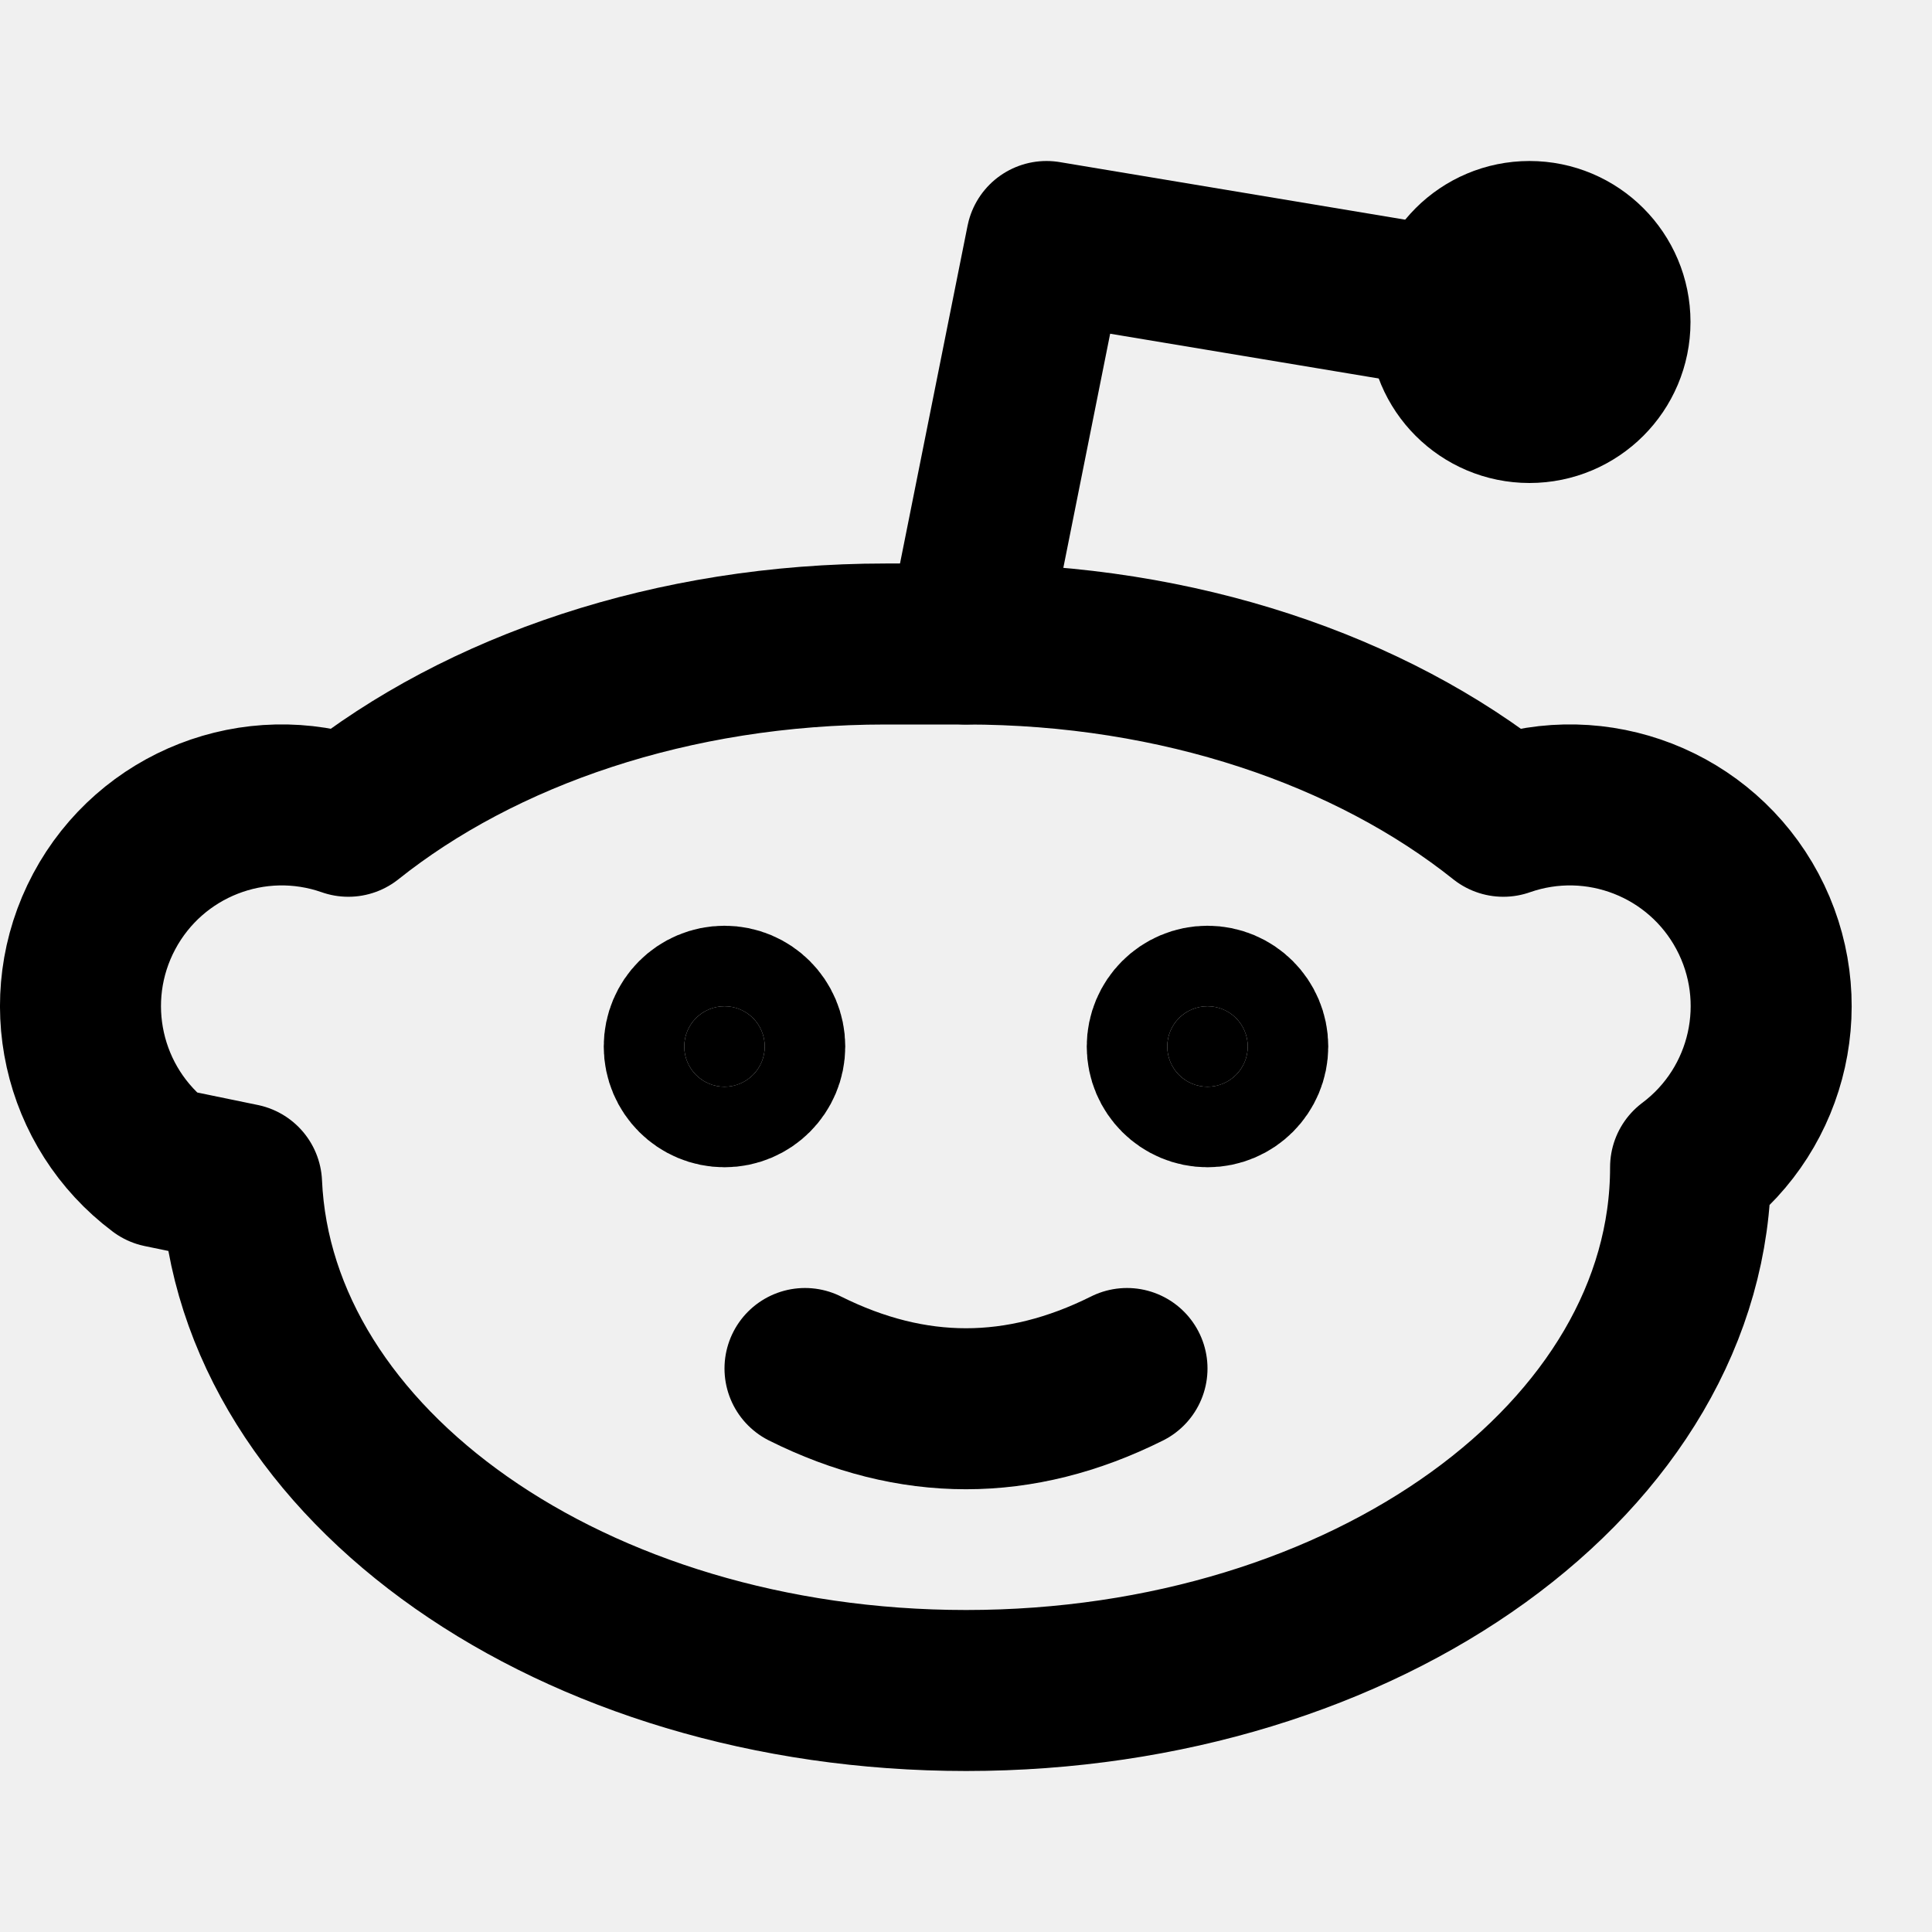
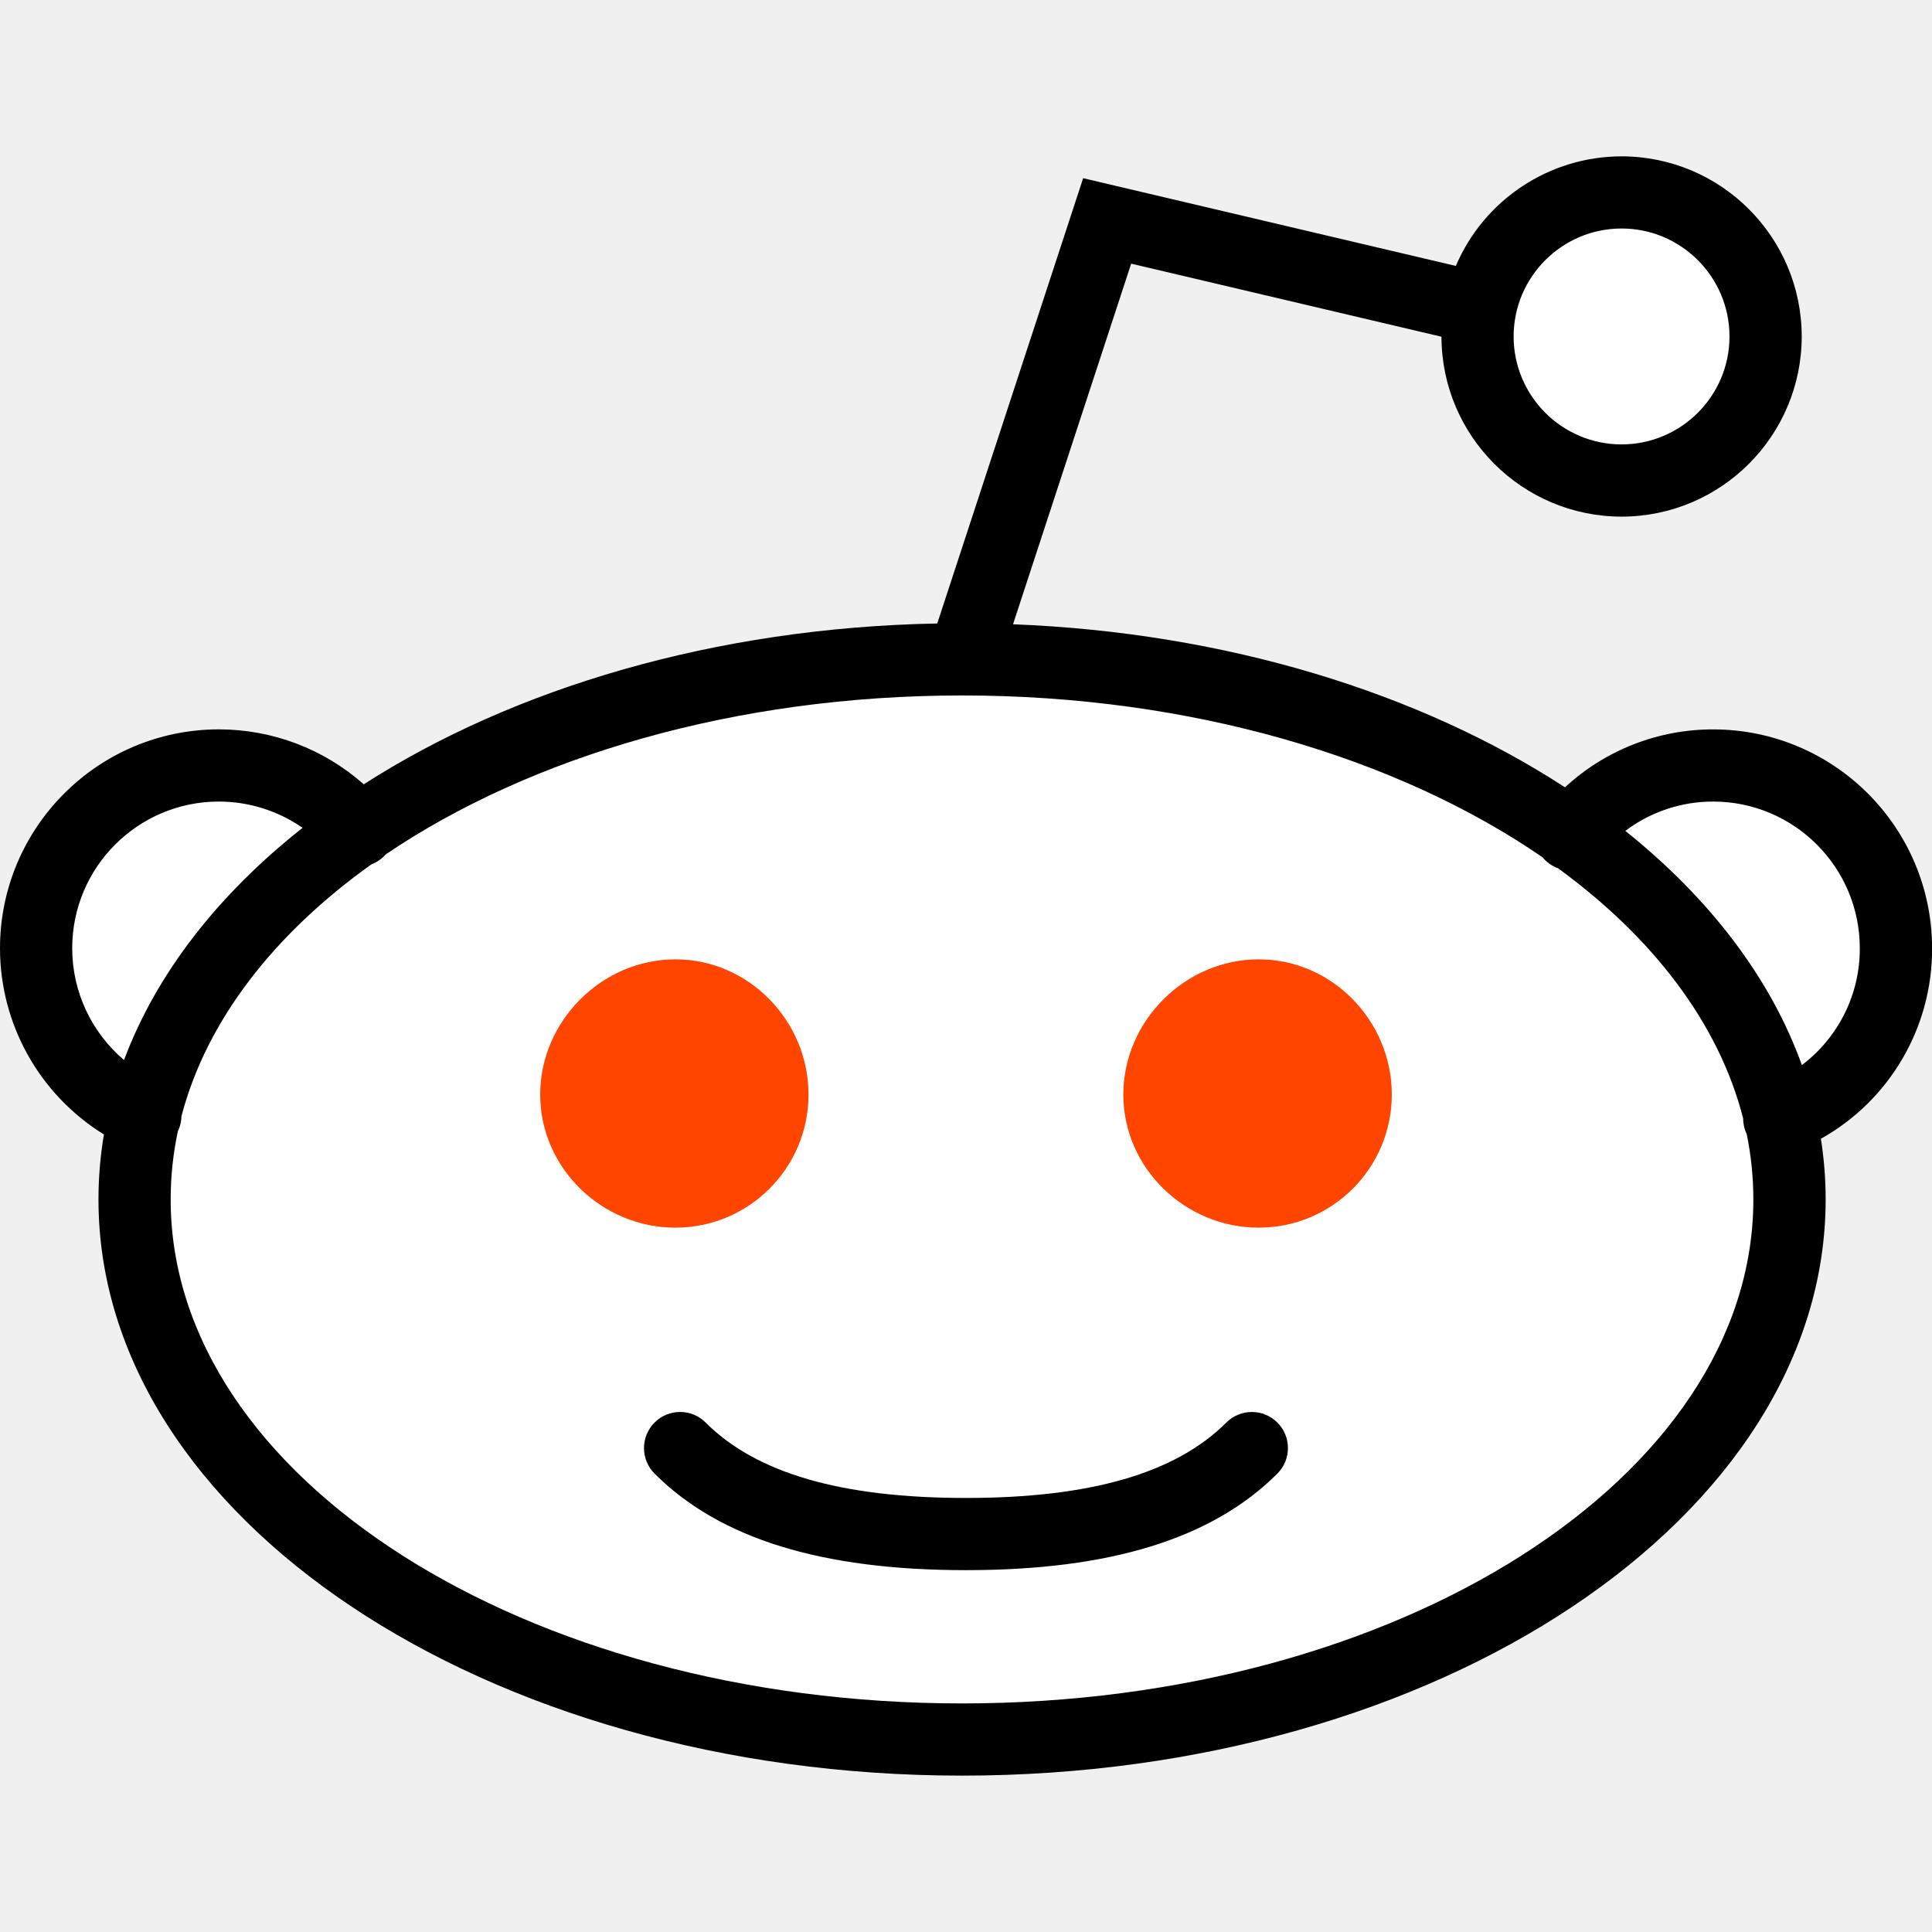
- <svg xmlns="http://www.w3.org/2000/svg" viewBox="0 0 24 24" fill="none" stroke="currentColor" stroke-width="2" stroke-linecap="round" stroke-linejoin="round">
-   <path d="M12 8c2.648 0 5.028 .826 6.675 2.14a2.5 2.5 0 0 1 2.326 4.36c0 3.59 -4.03 6.5 -9 6.5c-4.875 0 -8.845 -2.8 -9 -6.294l-1 -.206a2.5 2.5 0 0 1 2.326 -4.36c1.646 -1.313 4.026 -2.14 6.674 -2.14z" />
-   <path d="M12 8l1 -5l6 1" />
-   <path d="M19 4m-1 0a1 1 0 1 0 2 0a1 1 0 1 0 -2 0" />
-   <circle cx="9" cy="13" r=".5" fill="currentColor" />
-   <circle cx="15" cy="13" r=".5" fill="currentColor" />
-   <path d="M10 17c.667 .333 1.333 .5 2 .5s1.333 -.167 2 -.5" />
+ <svg xmlns="http://www.w3.org/2000/svg" viewBox="-4.771 -4.226 53.521 53.521" fill="#000000">
+   <g id="SVGRepo_bgCarrier" stroke-width="0" />
+   <g id="SVGRepo_tracerCarrier" stroke-linecap="round" stroke-linejoin="round" />
+   <g id="SVGRepo_iconCarrier">
+     <path fill="#FFF" d="M29.909 35.89c-1.999 1.997-5.218 2.382-7.921 2.382-2.7 0-5.922-.385-7.918-2.382M36.021 4.276L25.899 1.894l-3.93 11.996L25.9 1.894m18.241 3.201a3.99 3.99 0 1 1-7.98 0 3.991 3.991 0 0 1 7.98 0zm.661 23.906c0 8.262-10.263 14.961-22.922 14.961-12.66 0-22.922-6.698-22.922-14.961 0-8.262 10.262-14.961 22.922-14.961 12.659 0 22.922 6.698 22.922 14.961zM-.744 26.676a5.061 5.061 0 0 1-3.027-4.636 5.06 5.06 0 0 1 8.935-3.257m33.568.103a5.061 5.061 0 0 1 9.018 3.154 5.064 5.064 0 0 1-3.23 4.72" />
+     <path d="M21.879 44.963c-13.191 0-23.922-7.16-23.922-15.961 0-.608.051-1.21.151-1.801a6.066 6.066 0 0 1-2.879-5.161 6.068 6.068 0 0 1 6.06-6.061c1.493 0 2.916.546 4.017 1.522 4.149-2.663 9.73-4.339 15.887-4.455L25.235.71l.882.208.021.005 9.421 2.218A5 5 0 0 1 40.151.105a4.996 4.996 0 0 1 4.99 4.991 4.996 4.996 0 0 1-4.99 4.99 4.995 4.995 0 0 1-4.99-4.984l-8.596-2.024-3.273 9.99c5.933.231 11.291 1.912 15.291 4.517a6.028 6.028 0 0 1 4.108-1.605 6.068 6.068 0 0 1 6.061 6.061 6.019 6.019 0 0 1-3.08 5.28c.087.553.132 1.113.132 1.681-.002 8.801-10.734 15.961-23.925 15.961zM.157 27.11a9.05 9.05 0 0 0-.2 1.892c0 7.699 9.834 13.961 21.922 13.961 12.088 0 21.922-6.263 21.922-13.961 0-.612-.062-1.215-.183-1.807a1.003 1.003 0 0 1-.099-.435c-.669-2.627-2.494-5.012-5.13-6.934a.992.992 0 0 1-.429-.304c-4.007-2.755-9.732-4.482-16.081-4.482-6.285 0-11.961 1.693-15.962 4.401a1.022 1.022 0 0 1-.401.279C2.823 21.643.951 24.044.256 26.694a.992.992 0 0 1-.084.384c-.005.011-.009.022-.015.032zm40.097-8.319c2.319 1.855 4.021 4.064 4.891 6.488a4.033 4.033 0 0 0 1.605-3.239 4.065 4.065 0 0 0-4.061-4.061 4.04 4.04 0 0 0-2.435.812zm-38.965-.812a4.065 4.065 0 0 0-4.06 4.061c0 1.213.54 2.34 1.436 3.1.899-2.405 2.618-4.596 4.946-6.433a4.066 4.066 0 0 0-2.322-.728zM40.15 2.104c-1.648 0-2.99 1.342-2.99 2.991s1.342 2.99 2.99 2.99 2.99-1.341 2.99-2.99-1.341-2.991-2.99-2.991zM21.988 39.271c-4.005 0-6.827-.875-8.626-2.675a1 1 0 0 1 1.415-1.414c1.405 1.405 3.763 2.089 7.211 2.089 3.447 0 5.807-.684 7.214-2.089a.999.999 0 1 1 1.413 1.414c-1.801 1.8-4.622 2.675-8.627 2.675z" />
+     <path fill="#FF4500" d="M30.097 22.35c-2.038 0-3.749 1.707-3.749 3.745 0 2.037 1.711 3.688 3.749 3.688s3.688-1.651 3.688-3.688c0-2.038-1.651-3.745-3.688-3.745zm-16.158 0c-2.036 0-3.745 1.709-3.745 3.745s1.708 3.688 3.745 3.688 3.688-1.652 3.688-3.688-1.652-3.745-3.688-3.745z" />
+   </g>
</svg>
